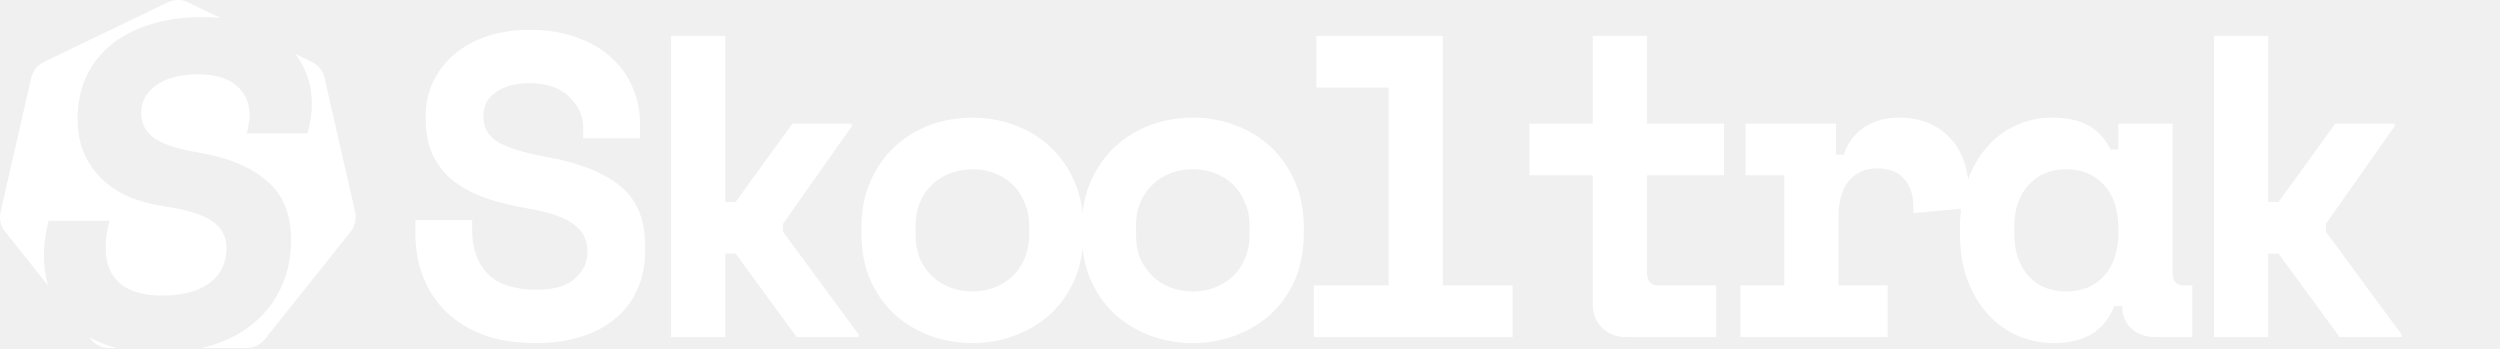
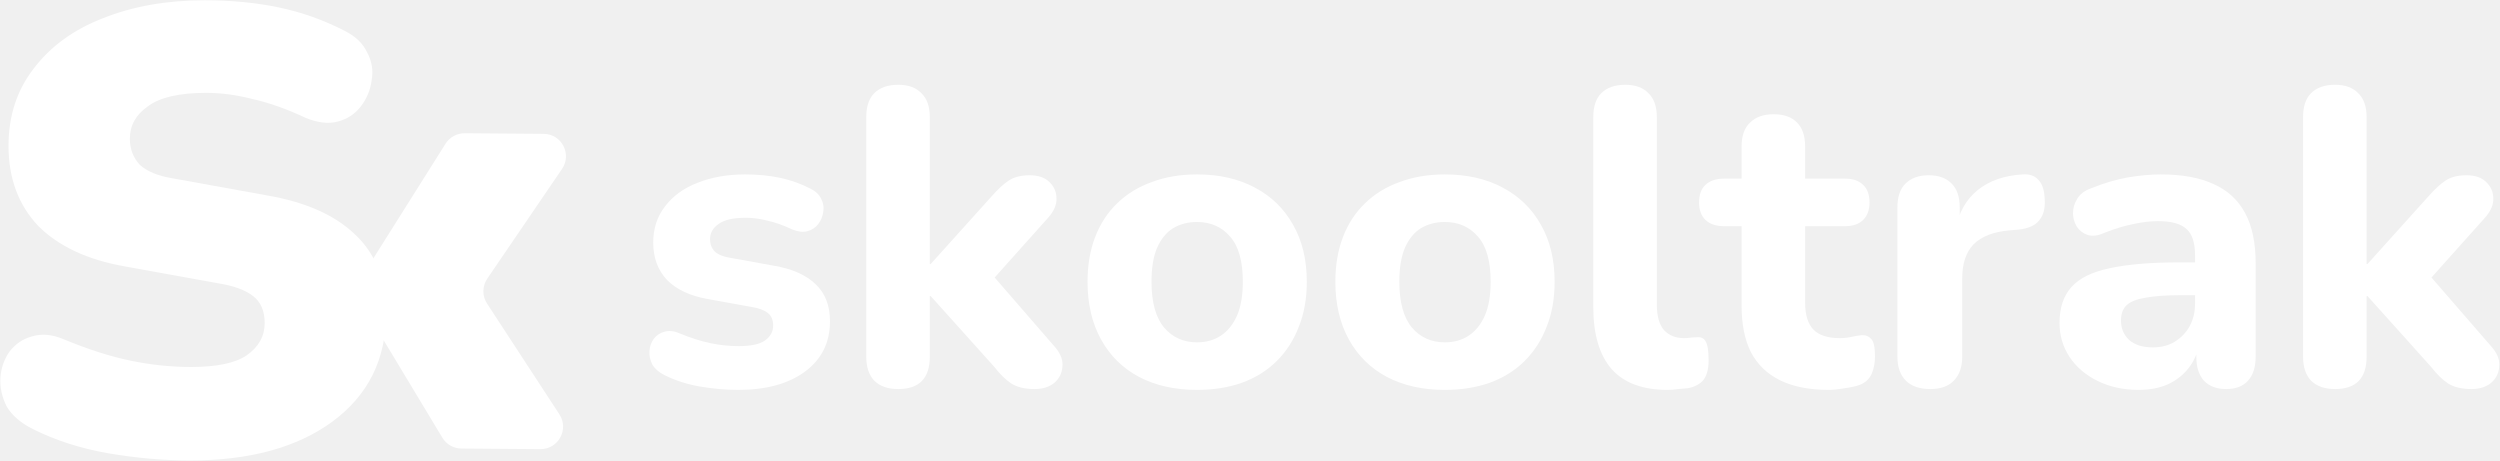
- <svg xmlns="http://www.w3.org/2000/svg" width="1627" height="227" viewBox="0 0 1627 227" fill="none">
-   <path d="M379.536 83.271C379.536 75.431 376.456 68.618 370.296 62.831C364.323 57.045 355.83 54.151 344.816 54.151C335.483 54.151 328.11 56.111 322.696 60.031C317.283 63.765 314.576 68.898 314.576 75.431C314.576 78.791 315.23 81.871 316.536 84.671C317.843 87.285 320.083 89.711 323.256 91.951C326.616 94.005 330.91 95.871 336.136 97.551C341.55 99.231 348.363 100.818 356.576 102.311C377.11 106.045 392.79 112.298 403.616 121.071C414.443 129.845 419.856 142.818 419.856 159.991V163.351C419.856 172.498 418.176 180.805 414.816 188.271C411.643 195.551 406.976 201.805 400.816 207.031C394.656 212.258 387.19 216.271 378.416 219.071C369.643 221.871 359.75 223.271 348.736 223.271C335.856 223.271 324.47 221.498 314.576 217.951C304.87 214.218 296.75 209.178 290.216 202.831C283.683 196.298 278.736 188.738 275.376 180.151C272.016 171.378 270.336 161.858 270.336 151.591V143.191H307.296V149.911C307.296 161.671 310.656 171.098 317.376 178.191C324.283 185.098 334.923 188.551 349.296 188.551C360.496 188.551 368.803 186.125 374.216 181.271C379.63 176.418 382.336 170.631 382.336 163.911C382.336 160.738 381.776 157.751 380.656 154.951C379.536 151.965 377.576 149.351 374.776 147.111C371.976 144.685 368.15 142.538 363.296 140.671C358.443 138.805 352.283 137.218 344.816 135.911C334.923 134.231 325.87 132.085 317.656 129.471C309.443 126.671 302.256 123.031 296.096 118.551C290.123 114.071 285.456 108.471 282.096 101.751C278.736 95.031 277.056 86.818 277.056 77.111V75.431C277.056 67.405 278.643 60.031 281.816 53.311C285.176 46.405 289.75 40.431 295.536 35.391C301.51 30.351 308.603 26.431 316.816 23.631C325.216 20.831 334.55 19.431 344.816 19.431C356.39 19.431 366.656 21.111 375.616 24.471C384.576 27.645 392.043 32.031 398.016 37.631C404.176 43.231 408.75 49.671 411.736 56.951C414.91 64.231 416.496 71.885 416.496 79.911V89.991H379.536V83.271ZM472.022 131.431H478.742L515.702 80.471H554.342V82.151L509.542 145.711V150.751L558.822 217.671V219.351H518.502L478.742 165.031H472.022V219.351H436.742V23.351H472.022V131.431ZM705.067 151.591C705.067 163.165 703.107 173.431 699.187 182.391C695.267 191.165 689.947 198.631 683.227 204.791C676.507 210.765 668.76 215.338 659.987 218.511C651.4 221.685 642.347 223.271 632.827 223.271C623.307 223.271 614.16 221.685 605.387 218.511C596.8 215.338 589.147 210.765 582.427 204.791C575.707 198.631 570.387 191.165 566.467 182.391C562.547 173.431 560.587 163.165 560.587 151.591V148.231C560.587 136.845 562.547 126.765 566.467 117.991C570.387 109.031 575.707 101.471 582.427 95.311C589.147 89.151 596.8 84.485 605.387 81.311C614.16 78.138 623.307 76.551 632.827 76.551C642.347 76.551 651.4 78.138 659.987 81.311C668.76 84.485 676.507 89.151 683.227 95.311C689.947 101.471 695.267 109.031 699.187 117.991C703.107 126.765 705.067 136.845 705.067 148.231V151.591ZM632.827 189.671C637.867 189.671 642.627 188.831 647.107 187.151C651.587 185.471 655.507 183.045 658.867 179.871C662.227 176.698 664.84 172.871 666.707 168.391C668.76 163.725 669.787 158.498 669.787 152.711V147.111C669.787 141.325 668.76 136.191 666.707 131.711C664.84 127.045 662.227 123.125 658.867 119.951C655.507 116.778 651.587 114.351 647.107 112.671C642.627 110.991 637.867 110.151 632.827 110.151C627.787 110.151 623.027 110.991 618.547 112.671C614.067 114.351 610.147 116.778 606.787 119.951C603.427 123.125 600.72 127.045 598.667 131.711C596.8 136.191 595.867 141.325 595.867 147.111V152.711C595.867 158.498 596.8 163.725 598.667 168.391C600.72 172.871 603.427 176.698 606.787 179.871C610.147 183.045 614.067 185.471 618.547 187.151C623.027 188.831 627.787 189.671 632.827 189.671ZM848.512 151.591C848.512 163.165 846.552 173.431 842.632 182.391C838.712 191.165 833.392 198.631 826.672 204.791C819.952 210.765 812.206 215.338 803.432 218.511C794.846 221.685 785.792 223.271 776.272 223.271C766.752 223.271 757.606 221.685 748.832 218.511C740.246 215.338 732.592 210.765 725.872 204.791C719.152 198.631 713.832 191.165 709.912 182.391C705.992 173.431 704.032 163.165 704.032 151.591V148.231C704.032 136.845 705.992 126.765 709.912 117.991C713.832 109.031 719.152 101.471 725.872 95.311C732.592 89.151 740.246 84.485 748.832 81.311C757.606 78.138 766.752 76.551 776.272 76.551C785.792 76.551 794.846 78.138 803.432 81.311C812.206 84.485 819.952 89.151 826.672 95.311C833.392 101.471 838.712 109.031 842.632 117.991C846.552 126.765 848.512 136.845 848.512 148.231V151.591ZM776.272 189.671C781.312 189.671 786.072 188.831 790.552 187.151C795.032 185.471 798.952 183.045 802.312 179.871C805.672 176.698 808.286 172.871 810.152 168.391C812.206 163.725 813.232 158.498 813.232 152.711V147.111C813.232 141.325 812.206 136.191 810.152 131.711C808.286 127.045 805.672 123.125 802.312 119.951C798.952 116.778 795.032 114.351 790.552 112.671C786.072 110.991 781.312 110.151 776.272 110.151C771.232 110.151 766.472 110.991 761.992 112.671C757.512 114.351 753.592 116.778 750.232 119.951C746.872 123.125 744.166 127.045 742.112 131.711C740.246 136.191 739.312 141.325 739.312 147.111V152.711C739.312 158.498 740.246 163.725 742.112 168.391C744.166 172.871 746.872 176.698 750.232 179.871C753.592 183.045 757.512 185.471 761.992 187.151C766.472 188.831 771.232 189.671 776.272 189.671ZM855.038 185.751H903.758V56.951H856.718V23.351H939.038V185.751H984.398V219.351H855.038V185.751ZM995.403 80.471H1036.56V23.351H1071.84V80.471H1121.96V114.071H1071.84V177.351C1071.84 182.951 1074.36 185.751 1079.4 185.751H1116.92V219.351H1058.12C1051.78 219.351 1046.55 217.298 1042.44 213.191C1038.52 209.085 1036.56 203.858 1036.56 197.511V114.071H995.403V80.471ZM1136.05 80.471H1194.85V100.631H1199.89C1202.5 92.978 1206.89 87.098 1213.05 82.991C1219.39 78.698 1226.95 76.551 1235.73 76.551C1249.54 76.551 1260.65 80.938 1269.05 89.711C1277.45 98.298 1281.65 111.458 1281.65 129.191V135.351L1245.25 138.711V134.791C1245.25 127.138 1243.29 121.071 1239.37 116.591C1235.45 111.925 1229.57 109.591 1221.73 109.591C1213.89 109.591 1207.73 112.298 1203.25 117.711C1198.77 123.125 1196.53 130.871 1196.53 140.951V185.751H1228.45V219.351H1132.69V185.751H1161.25V114.071H1136.05V80.471ZM1376.09 199.191C1372.36 207.965 1367.13 214.218 1360.41 217.951C1353.69 221.498 1345.85 223.271 1336.89 223.271C1328.49 223.271 1320.56 221.685 1313.09 218.511C1305.81 215.338 1299.37 210.671 1293.77 204.511C1288.17 198.351 1283.69 190.885 1280.33 182.111C1277.16 173.338 1275.57 163.351 1275.57 152.151V147.671C1275.57 136.658 1277.16 126.765 1280.33 117.991C1283.51 109.218 1287.8 101.751 1293.21 95.591C1298.63 89.431 1304.88 84.765 1311.97 81.591C1319.25 78.231 1327 76.551 1335.21 76.551C1345.11 76.551 1353.04 78.231 1359.01 81.591C1365.17 84.951 1370.03 90.178 1373.57 97.271H1378.61V80.471H1413.89V177.351C1413.89 182.951 1416.41 185.751 1421.45 185.751H1426.77V219.351H1402.69C1396.35 219.351 1391.12 217.485 1387.01 213.751C1383.09 210.018 1381.13 205.165 1381.13 199.191H1376.09ZM1344.73 189.671C1355 189.671 1363.21 186.311 1369.37 179.591C1375.53 172.685 1378.61 163.351 1378.61 151.591V148.231C1378.61 136.471 1375.53 127.231 1369.37 120.511C1363.21 113.605 1355 110.151 1344.73 110.151C1334.47 110.151 1326.25 113.605 1320.09 120.511C1313.93 127.231 1310.85 136.471 1310.85 148.231V151.591C1310.85 163.351 1313.93 172.685 1320.09 179.591C1326.25 186.311 1334.47 189.671 1344.73 189.671ZM1476.14 131.431H1482.86L1519.82 80.471H1558.46V82.151L1513.66 145.711V150.751L1562.94 217.671V219.351H1522.62L1482.86 165.031H1476.14V219.351H1440.86V23.351H1476.14V131.431Z" fill="white" />
-   <path fill-rule="evenodd" clip-rule="evenodd" d="M122.268 1.485C118.156 -0.495 113.365 -0.495 109.252 1.485L28.449 40.398C24.336 42.379 21.349 46.125 20.333 50.575L0.376 138.011C-0.64 142.462 0.427 147.132 3.273 150.701L31.288 185.832C29.506 179.762 28.614 173.335 28.614 166.551C28.614 163.951 28.715 161.351 28.915 158.751C29.114 156.151 29.515 153.451 30.114 150.651L31.614 143.751H71.215L70.014 148.851C69.215 152.651 68.814 156.951 68.814 161.751C68.814 171.351 71.814 178.851 77.814 184.251C84.014 189.651 93.215 192.351 105.414 192.351C118.614 192.351 128.914 189.651 136.314 184.251C143.714 178.651 147.415 171.051 147.415 161.451C147.415 153.851 144.214 147.951 137.814 143.751C131.614 139.551 121.114 136.351 106.314 134.151C99.314 133.151 92.415 131.351 85.615 128.751C79.014 126.151 73.115 122.551 67.915 117.951C62.715 113.351 58.514 107.751 55.315 101.151C52.114 94.351 50.514 86.351 50.514 77.151C50.514 67.751 52.215 59.051 55.614 51.051C59.215 42.851 64.415 35.851 71.215 30.051C78.215 24.051 86.715 19.451 96.715 16.251C106.914 12.851 118.614 11.151 131.814 11.151C135.858 11.151 139.746 11.334 143.477 11.699L122.268 1.485ZM192.007 35.07C194.437 38.134 196.473 41.461 198.115 45.051C201.314 51.851 202.915 59.251 202.915 67.251C202.915 69.451 202.814 71.651 202.615 73.851C202.415 76.051 202.015 78.551 201.415 81.351L200.214 86.751H160.615L161.514 82.851C162.114 79.851 162.414 77.151 162.414 74.751C162.414 66.951 159.614 60.651 154.014 55.851C148.414 50.851 139.814 48.351 128.214 48.351C123.614 48.351 119.114 48.851 114.715 49.851C110.314 50.851 106.414 52.451 103.014 54.651C99.615 56.651 96.915 59.251 94.915 62.451C92.915 65.651 91.915 69.351 91.915 73.551C91.915 80.551 94.814 86.051 100.614 90.051C106.614 94.051 116.214 97.151 129.414 99.351C148.014 102.351 162.615 108.351 173.214 117.351C184.014 126.151 189.414 139.051 189.414 156.051C189.414 167.451 187.314 177.651 183.115 186.651C179.115 195.651 173.314 203.351 165.714 209.751C158.314 216.151 149.314 221.051 138.714 224.451C136.357 225.207 133.935 225.88 131.449 226.468H160.603C165.167 226.468 169.484 224.389 172.33 220.82L228.248 150.701C231.094 147.132 232.16 142.462 231.144 138.011L211.187 50.575C210.172 46.125 207.184 42.379 203.072 40.398L192.007 35.07ZM75.8 226.468C73.809 225.958 71.88 225.386 70.014 224.751C65.668 223.179 61.664 221.372 58.002 219.33L59.19 220.82C62.036 224.389 66.353 226.468 70.918 226.468H75.8Z" fill="white" />
+ <svg xmlns="http://www.w3.org/2000/svg" width="3734" height="688" viewBox="0 0 3734 688" fill="none">
+   <path d="M538.499 450.879C531.967 440.035 532.112 426.418 538.875 415.677L665.399 214.739C671.614 204.868 682.494 198.911 694.144 199.002L812.091 199.919C838.903 200.128 854.571 230.138 839.451 252.324L727.821 416.119C720.175 427.339 720.018 442.038 727.424 453.375L835.541 618.879C850.185 641.296 833.88 671.058 807.068 670.85L689.121 669.933C677.472 669.842 666.72 663.717 660.716 653.751L538.499 450.879Z" fill="white" />
+   <path d="M283.901 687.767C244.522 687.767 203.8 684.187 161.736 677.027C120.567 669.868 82.978 657.785 48.968 640.781C31.069 631.831 18.091 620.644 10.037 607.219C2.877 592.899 -0.256 578.579 0.639 564.26C1.534 549.94 6.009 536.963 14.064 525.328C23.014 513.693 34.201 506.086 47.626 502.506C61.946 498.031 77.608 499.373 94.612 506.533C131.307 521.748 164.869 532.488 195.298 538.753C225.727 545.018 255.709 548.15 285.244 548.15C323.728 548.15 351.472 542.333 368.477 530.698C386.377 518.168 395.327 502.058 395.327 482.369C395.327 464.469 389.509 451.044 377.874 442.094C366.24 433.145 349.235 426.88 326.86 423.3L185.901 397.793C130.412 387.948 87.453 367.811 57.023 337.382C27.489 306.057 12.721 266.23 12.721 217.901C12.721 173.152 25.251 134.668 50.311 102.449C75.37 69.334 109.827 44.275 153.681 27.27C198.43 9.37 248.997 0.42 305.381 0.42C345.655 0.42 382.797 4 416.806 11.16C450.816 18.32 483.482 29.955 514.807 46.065C530.917 54.119 542.104 64.859 548.369 78.284C555.529 91.709 557.766 105.581 555.081 119.901C553.291 134.22 547.921 147.198 538.971 158.832C530.022 170.467 518.387 178.075 504.067 181.654C490.642 185.234 474.98 183.444 457.08 176.285C428.441 162.86 402.039 153.462 377.874 148.093C353.71 141.828 330.44 138.695 308.066 138.695C267.792 138.695 238.705 145.408 220.805 158.832C202.905 171.362 193.955 187.472 193.955 207.161C193.955 222.376 198.878 235.353 208.723 246.093C219.462 255.938 235.572 262.65 257.052 266.23L398.012 291.737C456.185 301.582 500.487 321.272 530.917 350.806C561.346 379.446 576.561 418.825 576.561 468.944C576.561 536.963 549.711 590.662 496.012 630.041C443.208 668.525 372.505 687.767 283.901 687.767Z" fill="white" />
+   <path d="M1102.63 582.346C1084.19 582.346 1065.12 580.67 1045.43 577.317C1026.15 573.965 1008.55 568.308 992.627 560.346C984.246 556.155 978.17 550.917 974.398 544.631C971.046 537.926 969.579 531.221 969.998 524.517C970.417 517.812 972.512 511.735 976.284 506.288C980.474 500.84 985.713 497.278 991.998 495.602C998.703 493.507 1006.04 494.135 1014 497.488C1031.18 504.612 1046.89 509.64 1061.14 512.574C1075.39 515.507 1089.43 516.974 1103.26 516.974C1121.28 516.974 1134.27 514.25 1142.23 508.802C1150.61 502.935 1154.8 495.392 1154.8 486.173C1154.8 477.792 1152.08 471.506 1146.63 467.316C1141.18 463.125 1133.22 460.192 1122.74 458.516L1056.74 446.573C1030.76 441.963 1010.65 432.534 996.398 418.286C982.57 403.619 975.655 384.972 975.655 362.343C975.655 341.39 981.522 323.371 993.256 308.285C1004.99 292.78 1021.12 281.046 1041.66 273.084C1062.61 264.703 1086.29 260.512 1112.69 260.512C1131.54 260.512 1148.93 262.189 1164.86 265.541C1180.78 268.893 1196.08 274.341 1210.74 281.884C1218.29 285.656 1223.53 290.684 1226.46 296.97C1229.81 303.256 1230.86 309.751 1229.6 316.456C1228.76 323.161 1226.25 329.237 1222.06 334.685C1217.87 340.133 1212.42 343.695 1205.72 345.371C1199.43 347.047 1192.1 346.209 1183.72 342.857C1170.31 336.571 1157.94 332.171 1146.63 329.656C1135.31 326.723 1124.42 325.256 1113.94 325.256C1095.09 325.256 1081.47 328.399 1073.09 334.685C1064.7 340.552 1060.51 348.095 1060.51 357.314C1060.51 364.438 1062.82 370.514 1067.43 375.543C1072.46 380.152 1080 383.295 1090.06 384.972L1156.06 396.915C1183.3 401.524 1204.04 410.743 1218.29 424.572C1232.54 437.982 1239.66 456.42 1239.66 479.887C1239.66 511.735 1227.09 536.879 1201.94 555.317C1177.22 573.336 1144.12 582.346 1102.63 582.346Z" fill="white" />
+   <path d="M1341.61 581.089C1326.1 581.089 1314.16 576.898 1305.78 568.517C1297.82 560.136 1293.84 548.193 1293.84 532.688V175.025C1293.84 159.101 1297.82 147.158 1305.78 139.196C1314.16 130.815 1326.1 126.625 1341.61 126.625C1356.69 126.625 1368.22 130.815 1376.18 139.196C1384.56 147.158 1388.75 159.101 1388.75 175.025V394.4H1390.01L1481.15 293.199C1490.37 282.722 1498.75 274.97 1506.3 269.941C1514.26 264.493 1524.73 261.77 1537.72 261.77C1550.72 261.77 1560.56 265.122 1567.27 271.827C1574.39 278.532 1577.95 286.703 1577.95 296.342C1578.37 305.561 1574.39 314.989 1566.01 324.628L1469.84 432.115V396.286L1576.7 519.488C1584.66 529.126 1588.01 538.764 1586.75 548.403C1585.92 558.041 1581.73 566.003 1574.18 572.289C1566.64 578.156 1557 581.089 1545.27 581.089C1531.02 581.089 1519.5 578.365 1510.7 572.917C1502.31 567.47 1493.72 559.089 1484.92 547.774L1390.01 442.172H1388.75V532.688C1388.75 564.955 1373.04 581.089 1341.61 581.089Z" fill="white" />
+   <path d="M1787.78 582.346C1754.67 582.346 1725.76 575.851 1701.03 562.86C1676.73 549.869 1657.87 531.221 1644.46 506.916C1631.05 482.611 1624.35 453.906 1624.35 420.801C1624.35 396.076 1628.12 373.867 1635.66 354.171C1643.2 334.475 1654.1 317.713 1668.35 303.884C1683.01 289.637 1700.4 278.951 1720.52 271.827C1740.63 264.284 1763.05 260.512 1787.78 260.512C1820.88 260.512 1849.59 267.008 1873.89 279.998C1898.62 292.989 1917.68 311.427 1931.09 335.314C1944.92 359.2 1951.84 387.695 1951.84 420.801C1951.84 445.944 1947.86 468.363 1939.89 488.059C1932.35 507.754 1921.46 524.726 1907.21 538.974C1892.96 553.222 1875.57 564.117 1855.04 571.66C1834.92 578.784 1812.5 582.346 1787.78 582.346ZM1787.78 511.316C1801.61 511.316 1813.55 507.964 1823.61 501.259C1833.66 494.554 1841.63 484.706 1847.49 471.716C1853.36 458.306 1856.29 441.334 1856.29 420.801C1856.29 390.21 1850.01 367.79 1837.44 353.542C1824.86 338.876 1808.31 331.542 1787.78 331.542C1774.37 331.542 1762.42 334.685 1751.95 340.971C1741.89 347.257 1733.93 357.104 1728.06 370.514C1722.61 383.505 1719.89 400.267 1719.89 420.801C1719.89 451.392 1726.18 474.23 1738.75 489.316C1751.32 503.983 1767.66 511.316 1787.78 511.316Z" fill="white" />
+   <path d="M2157.93 582.346C2124.82 582.346 2095.91 575.851 2071.18 562.86C2046.88 549.869 2028.02 531.221 2014.61 506.916C2001.2 482.611 1994.5 453.906 1994.5 420.801C1994.5 396.076 1998.27 373.867 2005.81 354.171C2013.35 334.475 2024.25 317.713 2038.5 303.884C2053.16 289.637 2070.56 278.951 2090.67 271.827C2110.79 264.284 2133.2 260.512 2157.93 260.512C2191.03 260.512 2219.74 267.008 2244.04 279.998C2268.77 292.989 2287.84 311.427 2301.25 335.314C2315.07 359.2 2321.99 387.695 2321.99 420.801C2321.99 445.944 2318.01 468.363 2310.05 488.059C2302.5 507.754 2291.61 524.726 2277.36 538.974C2263.11 553.222 2245.72 564.117 2225.19 571.66C2205.07 578.784 2182.65 582.346 2157.93 582.346ZM2157.93 511.316C2171.76 511.316 2183.7 507.964 2193.76 501.259C2203.82 494.554 2211.78 484.706 2217.64 471.716C2223.51 458.306 2226.44 441.334 2226.44 420.801C2226.44 390.21 2220.16 367.79 2207.59 353.542C2195.01 338.876 2178.46 331.542 2157.93 331.542C2144.52 331.542 2132.58 334.685 2122.1 340.971C2112.04 347.257 2104.08 357.104 2098.21 370.514C2092.77 383.505 2090.04 400.267 2090.04 420.801C2090.04 451.392 2096.33 474.23 2108.9 489.316C2121.47 503.983 2137.81 511.316 2157.93 511.316Z" fill="white" />
+   <path d="M2490.99 582.346C2453.7 582.346 2425.83 572.079 2407.39 551.546C2388.95 530.593 2379.73 499.583 2379.73 458.516V175.025C2379.73 159.101 2383.72 147.158 2391.68 139.196C2400.06 130.815 2412 126.625 2427.51 126.625C2442.59 126.625 2454.12 130.815 2462.08 139.196C2470.46 147.158 2474.65 159.101 2474.65 175.025V454.744C2474.65 471.925 2478.21 484.706 2485.34 493.088C2492.88 501.05 2502.73 505.031 2514.88 505.031C2518.23 505.031 2521.37 504.821 2524.31 504.402C2527.24 503.983 2530.38 503.773 2533.74 503.773C2540.44 502.935 2545.05 505.031 2547.57 510.059C2550.5 514.669 2551.97 524.098 2551.97 538.345C2551.97 550.917 2549.45 560.555 2544.42 567.26C2539.39 573.546 2531.64 577.737 2521.17 579.832C2516.97 580.251 2512.16 580.67 2506.71 581.089C2501.26 581.927 2496.02 582.346 2490.99 582.346Z" fill="white" />
+   <path d="M2731.34 582.346C2702.42 582.346 2678.12 577.527 2658.42 567.889C2639.15 558.25 2624.69 544.212 2615.05 525.774C2605.83 507.335 2601.22 484.078 2601.22 456.001V337.828H2574.82C2563.09 337.828 2553.87 334.685 2547.16 328.399C2540.88 322.113 2537.73 313.523 2537.73 302.627C2537.73 290.894 2540.88 282.094 2547.16 276.227C2553.87 269.941 2563.09 266.798 2574.82 266.798H2601.22V219.026C2601.22 203.102 2605.41 191.159 2613.79 183.197C2622.17 174.816 2633.91 170.625 2648.99 170.625C2664.5 170.625 2676.23 174.816 2684.19 183.197C2692.16 191.159 2696.14 203.102 2696.14 219.026V266.798H2755.85C2767.59 266.798 2776.6 269.941 2782.88 276.227C2789.17 282.094 2792.31 290.894 2792.31 302.627C2792.31 313.523 2789.17 322.113 2782.88 328.399C2776.6 334.685 2767.59 337.828 2755.85 337.828H2696.14V452.23C2696.14 469.83 2700.12 483.03 2708.08 491.83C2716.46 500.631 2729.66 505.031 2747.68 505.031C2753.97 505.031 2759.83 504.402 2765.28 503.145C2770.73 501.888 2775.76 501.05 2780.37 500.631C2786.23 500.211 2791.05 502.097 2794.82 506.288C2798.6 510.059 2800.48 518.65 2800.48 532.06C2800.48 542.117 2798.81 550.917 2795.45 558.46C2792.1 566.003 2786.23 571.451 2777.85 574.803C2772.4 576.898 2764.86 578.575 2755.22 579.832C2746 581.508 2738.04 582.346 2731.34 582.346Z" fill="white" />
+   <path d="M2883.01 581.089C2867.09 581.089 2854.94 576.898 2846.55 568.517C2838.17 560.136 2833.98 548.193 2833.98 532.688V309.542C2833.98 294.037 2837.96 282.303 2845.93 274.341C2854.31 265.96 2865.83 261.77 2880.5 261.77C2895.58 261.77 2907.11 265.96 2915.07 274.341C2923.03 282.303 2927.01 294.037 2927.01 309.542V342.228H2920.73C2925.76 317.085 2936.86 297.599 2954.04 283.77C2971.22 269.941 2993.43 262.189 3020.67 260.512C3031.15 259.674 3039.11 262.398 3044.56 268.684C3050.42 274.551 3053.57 284.398 3053.99 298.227C3054.82 311.218 3052.1 321.485 3045.81 329.028C3039.95 336.571 3029.89 341.18 3015.64 342.857L3001.19 344.114C2977.3 346.209 2959.49 353.123 2947.76 364.857C2936.44 376.59 2930.78 393.562 2930.78 415.772V532.688C2930.78 548.193 2926.59 560.136 2918.21 568.517C2910.25 576.898 2898.52 581.089 2883.01 581.089Z" fill="white" />
+   <path d="M3194.3 582.346C3171.67 582.346 3151.35 577.946 3133.33 569.146C3115.31 560.346 3101.27 548.403 3091.22 533.317C3081.16 518.231 3076.13 501.259 3076.13 482.402C3076.13 459.773 3082 441.963 3093.73 428.972C3105.46 415.562 3124.53 406.134 3150.93 400.686C3177.33 394.819 3212.32 391.886 3255.9 391.886H3289.22V440.915H3256.53C3235.16 440.915 3217.77 442.172 3204.36 444.687C3191.37 446.782 3181.94 450.554 3176.07 456.001C3170.63 461.449 3167.9 468.992 3167.9 478.63C3167.9 490.364 3171.88 500.002 3179.84 507.545C3188.23 515.088 3200.17 518.859 3215.67 518.859C3227.83 518.859 3238.51 516.136 3247.73 510.688C3257.37 504.821 3264.91 497.069 3270.36 487.43C3275.81 477.373 3278.53 466.059 3278.53 453.487V381.2C3278.53 362.762 3274.34 349.771 3265.96 342.228C3257.58 334.266 3243.33 330.285 3223.22 330.285C3211.9 330.285 3199.54 331.752 3186.13 334.685C3173.14 337.199 3158.68 341.599 3142.76 347.885C3133.54 352.076 3125.37 353.123 3118.24 351.028C3111.12 348.514 3105.67 344.323 3101.9 338.456C3098.13 332.171 3096.24 325.466 3096.24 318.342C3096.24 310.799 3098.34 303.675 3102.53 296.97C3106.72 289.846 3113.63 284.608 3123.27 281.256C3142.97 273.294 3161.41 267.846 3178.59 264.912C3196.19 261.979 3212.32 260.512 3226.99 260.512C3259.26 260.512 3285.66 265.331 3306.19 274.97C3327.14 284.189 3342.86 298.646 3353.33 318.342C3363.81 337.618 3369.05 362.552 3369.05 393.143V532.688C3369.05 548.193 3365.28 560.136 3357.73 568.517C3350.19 576.898 3339.3 581.089 3325.05 581.089C3310.8 581.089 3299.69 576.898 3291.73 568.517C3284.19 560.136 3280.42 548.193 3280.42 532.688V509.431L3284.82 513.202C3282.3 527.45 3276.86 539.812 3268.48 550.288C3260.51 560.346 3250.25 568.308 3237.67 574.175C3225.1 579.622 3210.65 582.346 3194.3 582.346Z" fill="white" />
+   <path d="M3487.62 581.089C3472.12 581.089 3460.18 576.898 3451.79 568.517C3443.83 560.136 3439.85 548.193 3439.85 532.688V175.025C3439.85 159.101 3443.83 147.158 3451.79 139.196C3460.18 130.815 3472.12 126.625 3487.62 126.625C3502.71 126.625 3514.23 130.815 3522.2 139.196C3530.58 147.158 3534.77 159.101 3534.77 175.025V394.4H3536.02L3627.17 293.199C3636.39 282.722 3644.77 274.97 3652.31 269.941C3660.27 264.493 3670.75 261.77 3683.74 261.77C3696.73 261.77 3706.58 265.122 3713.28 271.827C3720.41 278.532 3723.97 286.703 3723.97 296.342C3724.39 305.561 3720.41 314.989 3712.03 324.628L3615.85 432.115V396.286L3722.71 519.488C3730.68 529.126 3734.03 538.764 3732.77 548.403C3731.93 558.041 3727.74 566.003 3720.2 572.289C3712.66 578.156 3703.02 581.089 3691.28 581.089C3677.04 581.089 3665.51 578.365 3656.71 572.917C3648.33 567.47 3639.74 559.089 3630.94 547.774L3536.02 442.172H3534.77V532.688C3534.77 564.955 3519.05 581.089 3487.62 581.089Z" fill="white" />
</svg>
